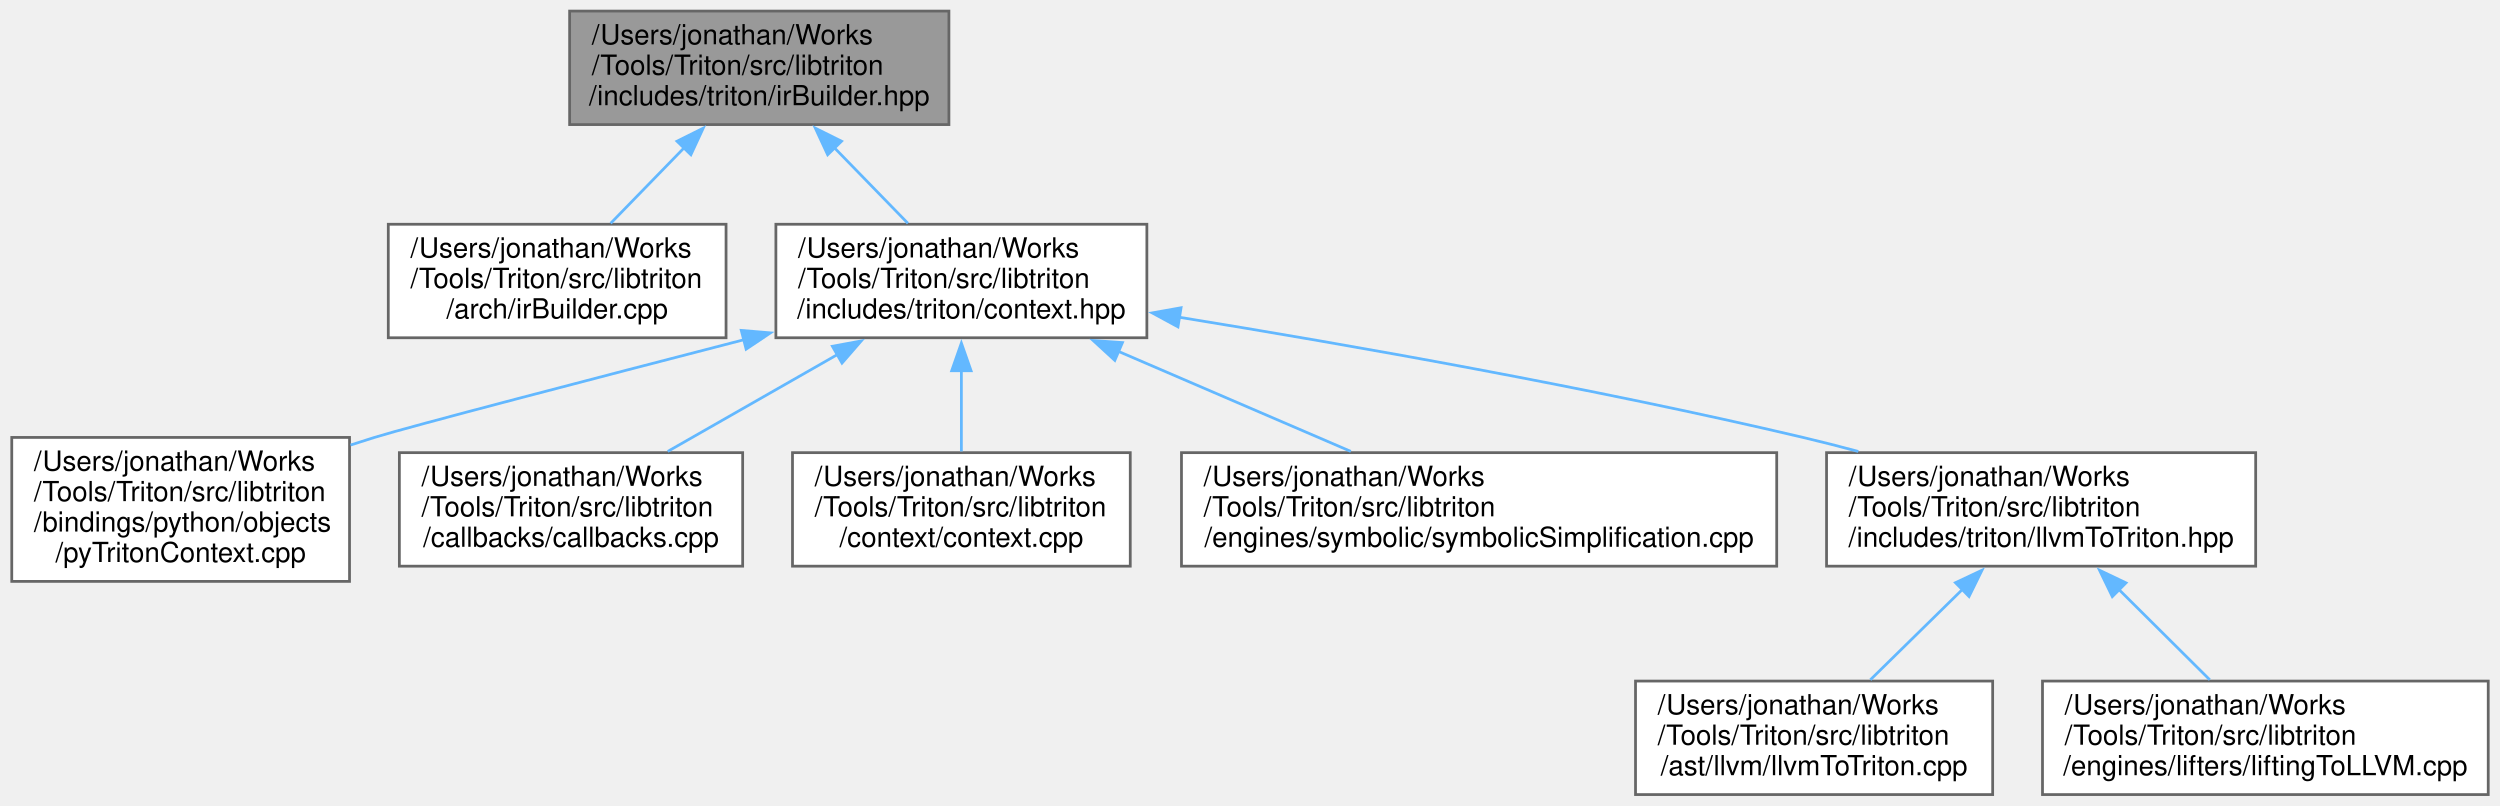
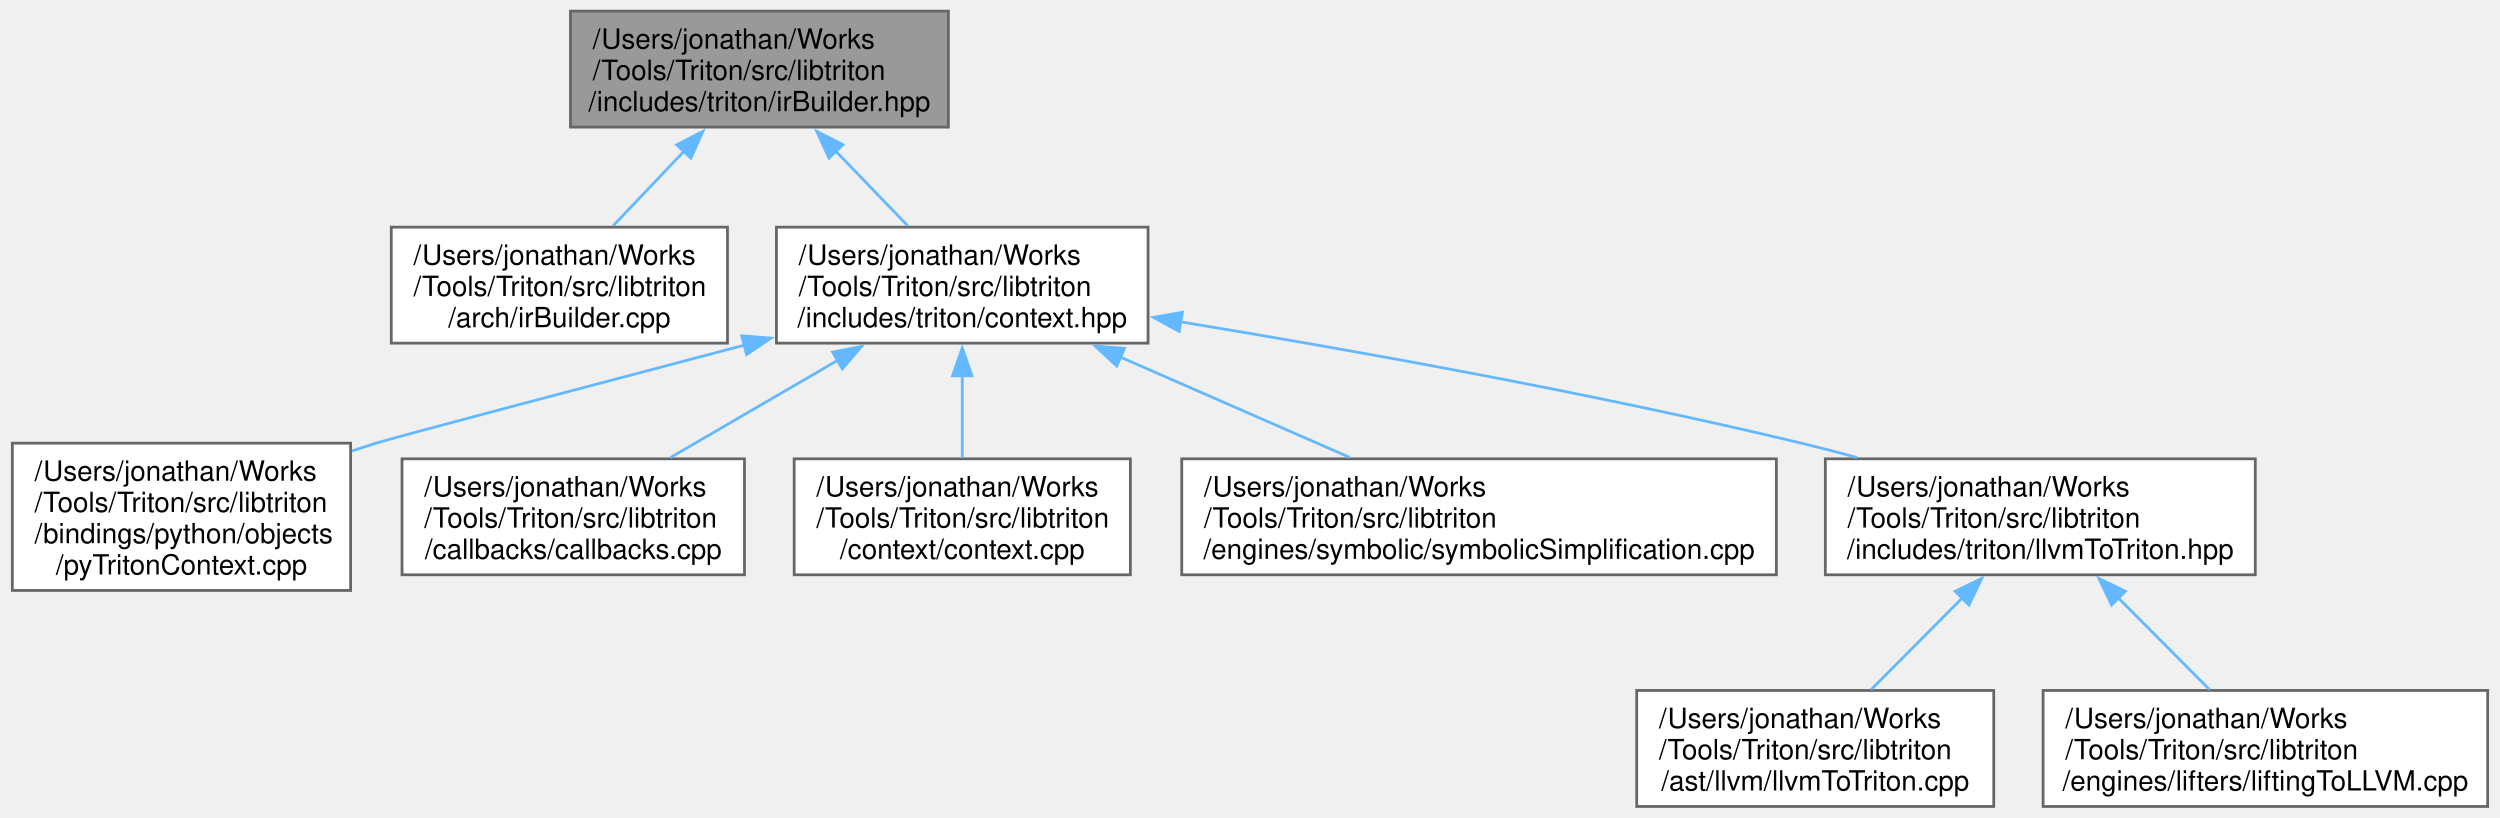
- <svg xmlns="http://www.w3.org/2000/svg" xmlns:xlink="http://www.w3.org/1999/xlink" width="903pt" height="291pt" viewBox="0.00 0.00 902.50 291.00">
-   <g id="graph0" class="graph" transform="scale(1 1) rotate(0) translate(4 287)">
-     <g id="node1" class="node">
-       <g id="a_node1">
+ <svg xmlns="http://www.w3.org/2000/svg" xmlns:xlink="http://www.w3.org/1999/xlink" width="899pt" height="294pt" viewBox="0.00 0.00 898.88 294.25">
+   <g id="graph0" class="graph" transform="scale(1 1) rotate(0) translate(4 290.25)">
+     <g id="Node000001" class="node">
+       <g id="a_Node000001">
        <a xlink:title=" ">
-           <polygon fill="#999999" stroke="#666666" points="338.5,-283 201.5,-283 201.5,-242 338.5,-242 338.5,-283" />
-           <text text-anchor="start" x="209.5" y="-271" font-family="Helvetica,sans-Serif" font-size="10.00">/Users/jonathan/Works</text>
-           <text text-anchor="start" x="209.5" y="-260" font-family="Helvetica,sans-Serif" font-size="10.00">/Tools/Triton/src/libtriton</text>
-           <text text-anchor="middle" x="270" y="-249" font-family="Helvetica,sans-Serif" font-size="10.00">/includes/triton/irBuilder.hpp</text>
+           <polygon fill="#999999" stroke="#666666" points="336.88,-286.25 200.88,-286.25 200.88,-244.5 336.88,-244.5 336.88,-286.25" />
+           <text text-anchor="start" x="208.88" y="-272.75" font-family="Helvetica,sans-Serif" font-size="10.00">/Users/jonathan/Works</text>
+           <text text-anchor="start" x="208.88" y="-261.5" font-family="Helvetica,sans-Serif" font-size="10.00">/Tools/Triton/src/libtriton</text>
+           <text text-anchor="middle" x="268.88" y="-250.25" font-family="Helvetica,sans-Serif" font-size="10.00">/includes/triton/irBuilder.hpp</text>
        </a>
      </g>
    </g>
-     <g id="node2" class="node">
-       <g id="a_node2">
+     <g id="Node000002" class="node">
+       <g id="a_Node000002">
        <a xlink:href="irBuilder_8cpp.html" target="_top" xlink:title=" ">
-           <polygon fill="white" stroke="#666666" points="258,-206 136,-206 136,-165 258,-165 258,-206" />
-           <text text-anchor="start" x="144" y="-194" font-family="Helvetica,sans-Serif" font-size="10.00">/Users/jonathan/Works</text>
-           <text text-anchor="start" x="144" y="-183" font-family="Helvetica,sans-Serif" font-size="10.00">/Tools/Triton/src/libtriton</text>
-           <text text-anchor="middle" x="197" y="-172" font-family="Helvetica,sans-Serif" font-size="10.00">/arch/irBuilder.cpp</text>
+           <polygon fill="white" stroke="#666666" points="257.38,-208.5 136.38,-208.5 136.38,-166.75 257.38,-166.75 257.38,-208.5" />
+           <text text-anchor="start" x="144.38" y="-195" font-family="Helvetica,sans-Serif" font-size="10.00">/Users/jonathan/Works</text>
+           <text text-anchor="start" x="144.38" y="-183.75" font-family="Helvetica,sans-Serif" font-size="10.00">/Tools/Triton/src/libtriton</text>
+           <text text-anchor="middle" x="196.88" y="-172.5" font-family="Helvetica,sans-Serif" font-size="10.00">/arch/irBuilder.cpp</text>
        </a>
      </g>
    </g>
-     <g id="edge1" class="edge">
-       <path fill="none" stroke="#63b8ff" d="M242.98,-233.74C234.12,-224.64 224.47,-214.72 216.31,-206.33" />
-       <polygon fill="#63b8ff" stroke="#63b8ff" points="240.28,-235.99 249.76,-240.71 245.3,-231.1 240.28,-235.99" />
-     </g>
-     <g id="node3" class="node">
-       <g id="a_node3">
-         <a xlink:href="context_8hpp.html" target="_top" xlink:title=" ">
-           <polygon fill="white" stroke="#666666" points="410,-206 276,-206 276,-165 410,-165 410,-206" />
-           <text text-anchor="start" x="284" y="-194" font-family="Helvetica,sans-Serif" font-size="10.00">/Users/jonathan/Works</text>
-           <text text-anchor="start" x="284" y="-183" font-family="Helvetica,sans-Serif" font-size="10.00">/Tools/Triton/src/libtriton</text>
-           <text text-anchor="middle" x="343" y="-172" font-family="Helvetica,sans-Serif" font-size="10.00">/includes/triton/context.hpp</text>
+     <g id="edge1_Node000001_Node000002" class="edge">
+       <g id="a_edge1_Node000001_Node000002">
+         <a xlink:title=" ">
+           <path fill="none" stroke="#63b8ff" d="M241.73,-235.81C233.24,-226.89 224.06,-217.22 216.22,-208.98" />
+           <polygon fill="#63b8ff" stroke="#63b8ff" points="239.11,-238.14 248.54,-242.98 244.19,-233.32 239.11,-238.14" />
        </a>
      </g>
    </g>
-     <g id="edge2" class="edge">
-       <path fill="none" stroke="#63b8ff" d="M297.02,-233.74C305.88,-224.64 315.53,-214.72 323.69,-206.33" />
-       <polygon fill="#63b8ff" stroke="#63b8ff" points="294.7,-231.1 290.24,-240.71 299.72,-235.99 294.7,-231.1" />
-     </g>
-     <g id="node4" class="node">
-       <g id="a_node4">
-         <a xlink:href="pyTritonContext_8cpp.html" target="_top" xlink:title=" ">
-           <polygon fill="white" stroke="#666666" points="122,-129 0,-129 0,-77 122,-77 122,-129" />
-           <text text-anchor="start" x="8" y="-117" font-family="Helvetica,sans-Serif" font-size="10.00">/Users/jonathan/Works</text>
-           <text text-anchor="start" x="8" y="-106" font-family="Helvetica,sans-Serif" font-size="10.00">/Tools/Triton/src/libtriton</text>
-           <text text-anchor="start" x="8" y="-95" font-family="Helvetica,sans-Serif" font-size="10.00">/bindings/python/objects</text>
-           <text text-anchor="middle" x="61" y="-84" font-family="Helvetica,sans-Serif" font-size="10.00">/pyTritonContext.cpp</text>
+     <g id="Node000003" class="node">
+       <g id="a_Node000003">
+         <a xlink:href="context_8hpp.html" target="_top" xlink:title=" ">
+           <polygon fill="white" stroke="#666666" points="408.75,-208.5 275,-208.5 275,-166.75 408.75,-166.75 408.75,-208.5" />
+           <text text-anchor="start" x="283" y="-195" font-family="Helvetica,sans-Serif" font-size="10.00">/Users/jonathan/Works</text>
+           <text text-anchor="start" x="283" y="-183.75" font-family="Helvetica,sans-Serif" font-size="10.00">/Tools/Triton/src/libtriton</text>
+           <text text-anchor="middle" x="341.88" y="-172.5" font-family="Helvetica,sans-Serif" font-size="10.00">/includes/triton/context.hpp</text>
        </a>
      </g>
    </g>
-     <g id="edge3" class="edge">
-       <path fill="none" stroke="#63b8ff" d="M264.37,-164.27C209.6,-150.11 144.09,-133.04 131,-129 128.16,-128.12 125.27,-127.2 122.36,-126.25" />
-       <polygon fill="#63b8ff" stroke="#63b8ff" points="263.5,-167.66 274.05,-166.77 265.25,-160.88 263.5,-167.66" />
-     </g>
-     <g id="node5" class="node">
-       <g id="a_node5">
-         <a xlink:href="callbacks_8cpp.html" target="_top" xlink:title=" ">
-           <polygon fill="white" stroke="#666666" points="264,-123.5 140,-123.5 140,-82.5 264,-82.5 264,-123.5" />
-           <text text-anchor="start" x="148" y="-111.5" font-family="Helvetica,sans-Serif" font-size="10.00">/Users/jonathan/Works</text>
-           <text text-anchor="start" x="148" y="-100.5" font-family="Helvetica,sans-Serif" font-size="10.00">/Tools/Triton/src/libtriton</text>
-           <text text-anchor="middle" x="202" y="-89.5" font-family="Helvetica,sans-Serif" font-size="10.00">/callbacks/callbacks.cpp</text>
+     <g id="edge2_Node000001_Node000003" class="edge">
+       <g id="a_edge2_Node000001_Node000003">
+         <a xlink:title=" ">
+           <path fill="none" stroke="#63b8ff" d="M296.4,-235.81C305,-226.89 314.31,-217.22 322.26,-208.98" />
+           <polygon fill="#63b8ff" stroke="#63b8ff" points="293.91,-233.36 289.49,-242.99 298.95,-238.21 293.91,-233.36" />
        </a>
      </g>
    </g>
-     <g id="edge4" class="edge">
-       <path fill="none" stroke="#63b8ff" d="M298.39,-159.03C278.54,-147.7 255.51,-134.55 236.94,-123.95" />
-       <polygon fill="#63b8ff" stroke="#63b8ff" points="296.41,-161.93 306.83,-163.85 299.88,-155.85 296.41,-161.93" />
-     </g>
-     <g id="node6" class="node">
-       <g id="a_node6">
-         <a xlink:href="context_8cpp.html" target="_top" xlink:title=" ">
-           <polygon fill="white" stroke="#666666" points="404,-123.5 282,-123.5 282,-82.5 404,-82.5 404,-123.5" />
-           <text text-anchor="start" x="290" y="-111.5" font-family="Helvetica,sans-Serif" font-size="10.00">/Users/jonathan/Works</text>
-           <text text-anchor="start" x="290" y="-100.5" font-family="Helvetica,sans-Serif" font-size="10.00">/Tools/Triton/src/libtriton</text>
-           <text text-anchor="middle" x="343" y="-89.5" font-family="Helvetica,sans-Serif" font-size="10.00">/context/context.cpp</text>
+     <g id="Node000004" class="node">
+       <g id="a_Node000004">
+         <a xlink:href="pyTritonContext_8cpp.html" target="_top" xlink:title=" ">
+           <polygon fill="white" stroke="#666666" points="121.75,-130.75 0,-130.75 0,-77.75 121.75,-77.75 121.75,-130.75" />
+           <text text-anchor="start" x="8" y="-117.25" font-family="Helvetica,sans-Serif" font-size="10.00">/Users/jonathan/Works</text>
+           <text text-anchor="start" x="8" y="-106" font-family="Helvetica,sans-Serif" font-size="10.00">/Tools/Triton/src/libtriton</text>
+           <text text-anchor="start" x="8" y="-94.75" font-family="Helvetica,sans-Serif" font-size="10.00">/bindings/python/objects</text>
+           <text text-anchor="middle" x="60.88" y="-83.5" font-family="Helvetica,sans-Serif" font-size="10.00">/pyTritonContext.cpp</text>
        </a>
      </g>
    </g>
-     <g id="edge5" class="edge">
-       <path fill="none" stroke="#63b8ff" d="M343,-153.16C343,-143.33 343,-132.76 343,-123.95" />
-       <polygon fill="#63b8ff" stroke="#63b8ff" points="339.5,-153.09 343,-163.09 346.5,-153.09 339.5,-153.09" />
-     </g>
-     <g id="node7" class="node">
-       <g id="a_node7">
-         <a xlink:href="symbolicSimplification_8cpp.html" target="_top" xlink:title=" ">
-           <polygon fill="white" stroke="#666666" points="637.5,-123.5 422.5,-123.5 422.5,-82.5 637.5,-82.5 637.5,-123.5" />
-           <text text-anchor="start" x="430.5" y="-111.5" font-family="Helvetica,sans-Serif" font-size="10.00">/Users/jonathan/Works</text>
-           <text text-anchor="start" x="430.5" y="-100.5" font-family="Helvetica,sans-Serif" font-size="10.00">/Tools/Triton/src/libtriton</text>
-           <text text-anchor="middle" x="530" y="-89.5" font-family="Helvetica,sans-Serif" font-size="10.00">/engines/symbolic/symbolicSimplification.cpp</text>
+     <g id="edge3_Node000003_Node000004" class="edge">
+       <g id="a_edge3_Node000003_Node000004">
+         <a xlink:title=" ">
+           <path fill="none" stroke="#63b8ff" d="M263.61,-166.08C206.35,-151.01 137.53,-132.84 130.88,-130.75 128.04,-129.86 125.14,-128.92 122.23,-127.96" />
+           <polygon fill="#63b8ff" stroke="#63b8ff" points="262.49,-169.4 273.05,-168.56 264.27,-162.63 262.49,-169.4" />
        </a>
      </g>
    </g>
-     <g id="edge6" class="edge">
-       <path fill="none" stroke="#63b8ff" d="M399.65,-160.11C426.53,-148.54 458.24,-134.89 483.66,-123.95" />
-       <polygon fill="#63b8ff" stroke="#63b8ff" points="398.42,-156.83 390.61,-164 401.18,-163.26 398.42,-156.83" />
-     </g>
-     <g id="node8" class="node">
-       <g id="a_node8">
-         <a xlink:href="llvmToTriton_8hpp.html" target="_top" xlink:title=" ">
-           <polygon fill="white" stroke="#666666" points="810.5,-123.5 655.5,-123.5 655.5,-82.5 810.5,-82.5 810.5,-123.5" />
-           <text text-anchor="start" x="663.5" y="-111.5" font-family="Helvetica,sans-Serif" font-size="10.00">/Users/jonathan/Works</text>
-           <text text-anchor="start" x="663.5" y="-100.5" font-family="Helvetica,sans-Serif" font-size="10.00">/Tools/Triton/src/libtriton</text>
-           <text text-anchor="middle" x="733" y="-89.5" font-family="Helvetica,sans-Serif" font-size="10.00">/includes/triton/llvmToTriton.hpp</text>
+     <g id="Node000005" class="node">
+       <g id="a_Node000005">
+         <a xlink:href="callbacks_8cpp.html" target="_top" xlink:title=" ">
+           <polygon fill="white" stroke="#666666" points="263.5,-125.12 140.25,-125.12 140.25,-83.38 263.5,-83.38 263.5,-125.12" />
+           <text text-anchor="start" x="148.25" y="-111.62" font-family="Helvetica,sans-Serif" font-size="10.00">/Users/jonathan/Works</text>
+           <text text-anchor="start" x="148.25" y="-100.38" font-family="Helvetica,sans-Serif" font-size="10.00">/Tools/Triton/src/libtriton</text>
+           <text text-anchor="middle" x="201.88" y="-89.12" font-family="Helvetica,sans-Serif" font-size="10.00">/callbacks/callbacks.cpp</text>
        </a>
      </g>
    </g>
-     <g id="edge7" class="edge">
-       <path fill="none" stroke="#63b8ff" d="M421.62,-172.42C483.27,-162.39 571.05,-146.92 647,-129 653.51,-127.46 660.25,-125.74 666.98,-123.93" />
-       <polygon fill="#63b8ff" stroke="#63b8ff" points="421.23,-168.93 411.92,-173.98 422.35,-175.84 421.23,-168.93" />
-     </g>
-     <g id="node9" class="node">
-       <g id="a_node9">
-         <a xlink:href="llvmToTriton_8cpp.html" target="_top" xlink:title=" ">
-           <polygon fill="white" stroke="#666666" points="715.5,-41 586.5,-41 586.5,0 715.5,0 715.5,-41" />
-           <text text-anchor="start" x="594.5" y="-29" font-family="Helvetica,sans-Serif" font-size="10.00">/Users/jonathan/Works</text>
-           <text text-anchor="start" x="594.5" y="-18" font-family="Helvetica,sans-Serif" font-size="10.00">/Tools/Triton/src/libtriton</text>
-           <text text-anchor="middle" x="651" y="-7" font-family="Helvetica,sans-Serif" font-size="10.00">/ast/llvm/llvmToTriton.cpp</text>
+     <g id="edge4_Node000003_Node000005" class="edge">
+       <g id="a_edge4_Node000003_Node000005">
+         <a xlink:title=" ">
+           <path fill="none" stroke="#63b8ff" d="M297.04,-160.56C277.56,-149.24 255.09,-136.18 236.88,-125.6" />
+           <polygon fill="#63b8ff" stroke="#63b8ff" points="295.2,-163.54 305.6,-165.54 298.71,-157.49 295.2,-163.54" />
        </a>
      </g>
    </g>
-     <g id="edge8" class="edge">
-       <path fill="none" stroke="#63b8ff" d="M704.66,-74.18C693.69,-63.41 681.38,-51.33 671.32,-41.45" />
-       <polygon fill="#63b8ff" stroke="#63b8ff" points="702.06,-76.53 711.65,-81.04 706.97,-71.54 702.06,-76.53" />
-     </g>
-     <g id="node10" class="node">
-       <g id="a_node10">
-         <a xlink:href="liftingToLLVM_8cpp.html" target="_top" xlink:title=" ">
-           <polygon fill="white" stroke="#666666" points="894.5,-41 733.5,-41 733.5,0 894.5,0 894.5,-41" />
-           <text text-anchor="start" x="741.5" y="-29" font-family="Helvetica,sans-Serif" font-size="10.00">/Users/jonathan/Works</text>
-           <text text-anchor="start" x="741.5" y="-18" font-family="Helvetica,sans-Serif" font-size="10.00">/Tools/Triton/src/libtriton</text>
-           <text text-anchor="middle" x="814" y="-7" font-family="Helvetica,sans-Serif" font-size="10.00">/engines/lifters/liftingToLLVM.cpp</text>
+     <g id="Node000006" class="node">
+       <g id="a_Node000006">
+         <a xlink:href="context_8cpp.html" target="_top" xlink:title=" ">
+           <polygon fill="white" stroke="#666666" points="402.38,-125.12 281.38,-125.12 281.38,-83.38 402.38,-83.38 402.38,-125.12" />
+           <text text-anchor="start" x="289.38" y="-111.62" font-family="Helvetica,sans-Serif" font-size="10.00">/Users/jonathan/Works</text>
+           <text text-anchor="start" x="289.38" y="-100.38" font-family="Helvetica,sans-Serif" font-size="10.00">/Tools/Triton/src/libtriton</text>
+           <text text-anchor="middle" x="341.88" y="-89.12" font-family="Helvetica,sans-Serif" font-size="10.00">/context/context.cpp</text>
        </a>
      </g>
    </g>
-     <g id="edge9" class="edge">
-       <path fill="none" stroke="#63b8ff" d="M760.99,-74.18C771.83,-63.41 783.99,-51.33 793.93,-41.45" />
-       <polygon fill="#63b8ff" stroke="#63b8ff" points="758.72,-71.5 754.1,-81.03 763.66,-76.47 758.72,-71.5" />
+     <g id="edge5_Node000003_Node000006" class="edge">
+       <g id="a_edge5_Node000003_Node000006">
+         <a xlink:title=" ">
+           <path fill="none" stroke="#63b8ff" d="M341.88,-155.27C341.88,-145.24 341.88,-134.42 341.88,-125.42" />
+           <polygon fill="#63b8ff" stroke="#63b8ff" points="338.38,-155 341.88,-165 345.38,-155 338.38,-155" />
+         </a>
+       </g>
+     </g>
+     <g id="Node000007" class="node">
+       <g id="a_Node000007">
+         <a xlink:href="symbolicSimplification_8cpp.html" target="_top" xlink:title=" ">
+           <polygon fill="white" stroke="#666666" points="634.88,-125.12 420.88,-125.12 420.88,-83.38 634.88,-83.38 634.88,-125.12" />
+           <text text-anchor="start" x="428.88" y="-111.62" font-family="Helvetica,sans-Serif" font-size="10.00">/Users/jonathan/Works</text>
+           <text text-anchor="start" x="428.88" y="-100.38" font-family="Helvetica,sans-Serif" font-size="10.00">/Tools/Triton/src/libtriton</text>
+           <text text-anchor="middle" x="527.88" y="-89.12" font-family="Helvetica,sans-Serif" font-size="10.00">/engines/symbolic/symbolicSimplification.cpp</text>
+         </a>
+       </g>
+     </g>
+     <g id="edge6_Node000003_Node000007" class="edge">
+       <g id="a_edge6_Node000003_Node000007">
+         <a xlink:title=" ">
+           <path fill="none" stroke="#63b8ff" d="M398.61,-161.8C425.12,-150.21 456.28,-136.57 481.37,-125.6" />
+           <polygon fill="#63b8ff" stroke="#63b8ff" points="397.48,-158.48 389.72,-165.69 400.28,-164.89 397.48,-158.48" />
+         </a>
+       </g>
+     </g>
+     <g id="Node000008" class="node">
+       <g id="a_Node000008">
+         <a xlink:href="llvmToTriton_8hpp.html" target="_top" xlink:title=" ">
+           <polygon fill="white" stroke="#666666" points="807.25,-125.12 652.5,-125.12 652.5,-83.38 807.25,-83.38 807.25,-125.12" />
+           <text text-anchor="start" x="660.5" y="-111.62" font-family="Helvetica,sans-Serif" font-size="10.00">/Users/jonathan/Works</text>
+           <text text-anchor="start" x="660.5" y="-100.38" font-family="Helvetica,sans-Serif" font-size="10.00">/Tools/Triton/src/libtriton</text>
+           <text text-anchor="middle" x="729.88" y="-89.12" font-family="Helvetica,sans-Serif" font-size="10.00">/includes/triton/llvmToTriton.hpp</text>
+         </a>
+       </g>
+     </g>
+     <g id="edge7_Node000003_Node000008" class="edge">
+       <g id="a_edge7_Node000003_Node000008">
+         <a xlink:title=" ">
+           <path fill="none" stroke="#63b8ff" d="M420.3,-174.44C481.54,-164.37 568.59,-148.82 643.88,-130.75 650.39,-129.19 657.14,-127.43 663.86,-125.59" />
+           <polygon fill="#63b8ff" stroke="#63b8ff" points="419.97,-170.95 410.67,-176.02 421.1,-177.86 419.97,-170.95" />
+         </a>
+       </g>
+     </g>
+     <g id="Node000009" class="node">
+       <g id="a_Node000009">
+         <a xlink:href="llvmToTriton_8cpp.html" target="_top" xlink:title=" ">
+           <polygon fill="white" stroke="#666666" points="713.12,-41.75 584.62,-41.75 584.62,0 713.12,0 713.12,-41.75" />
+           <text text-anchor="start" x="592.62" y="-28.25" font-family="Helvetica,sans-Serif" font-size="10.00">/Users/jonathan/Works</text>
+           <text text-anchor="start" x="592.62" y="-17" font-family="Helvetica,sans-Serif" font-size="10.00">/Tools/Triton/src/libtriton</text>
+           <text text-anchor="middle" x="648.88" y="-5.75" font-family="Helvetica,sans-Serif" font-size="10.00">/ast/llvm/llvmToTriton.cpp</text>
+         </a>
+       </g>
+     </g>
+     <g id="edge8_Node000008_Node000009" class="edge">
+       <g id="a_edge8_Node000008_Node000009">
+         <a xlink:title=" ">
+           <path fill="none" stroke="#63b8ff" d="M701.88,-75.13C691.05,-64.24 678.89,-52.02 668.95,-42.04" />
+           <polygon fill="#63b8ff" stroke="#63b8ff" points="699.25,-77.44 708.78,-82.06 704.21,-72.51 699.25,-77.44" />
+         </a>
+       </g>
+     </g>
+     <g id="Node000010" class="node">
+       <g id="a_Node000010">
+         <a xlink:href="liftingToLLVM_8cpp.html" target="_top" xlink:title=" ">
+           <polygon fill="white" stroke="#666666" points="890.88,-41.75 730.88,-41.75 730.88,0 890.88,0 890.88,-41.75" />
+           <text text-anchor="start" x="738.88" y="-28.25" font-family="Helvetica,sans-Serif" font-size="10.00">/Users/jonathan/Works</text>
+           <text text-anchor="start" x="738.88" y="-17" font-family="Helvetica,sans-Serif" font-size="10.00">/Tools/Triton/src/libtriton</text>
+           <text text-anchor="middle" x="810.88" y="-5.75" font-family="Helvetica,sans-Serif" font-size="10.00">/engines/lifters/liftingToLLVM.cpp</text>
+         </a>
+       </g>
+     </g>
+     <g id="edge9_Node000008_Node000010" class="edge">
+       <g id="a_edge9_Node000008_Node000010">
+         <a xlink:title=" ">
+           <path fill="none" stroke="#63b8ff" d="M757.87,-75.13C768.7,-64.24 780.86,-52.02 790.8,-42.04" />
+           <polygon fill="#63b8ff" stroke="#63b8ff" points="755.54,-72.51 750.97,-82.06 760.5,-77.44 755.54,-72.51" />
+         </a>
+       </g>
    </g>
  </g>
</svg>
